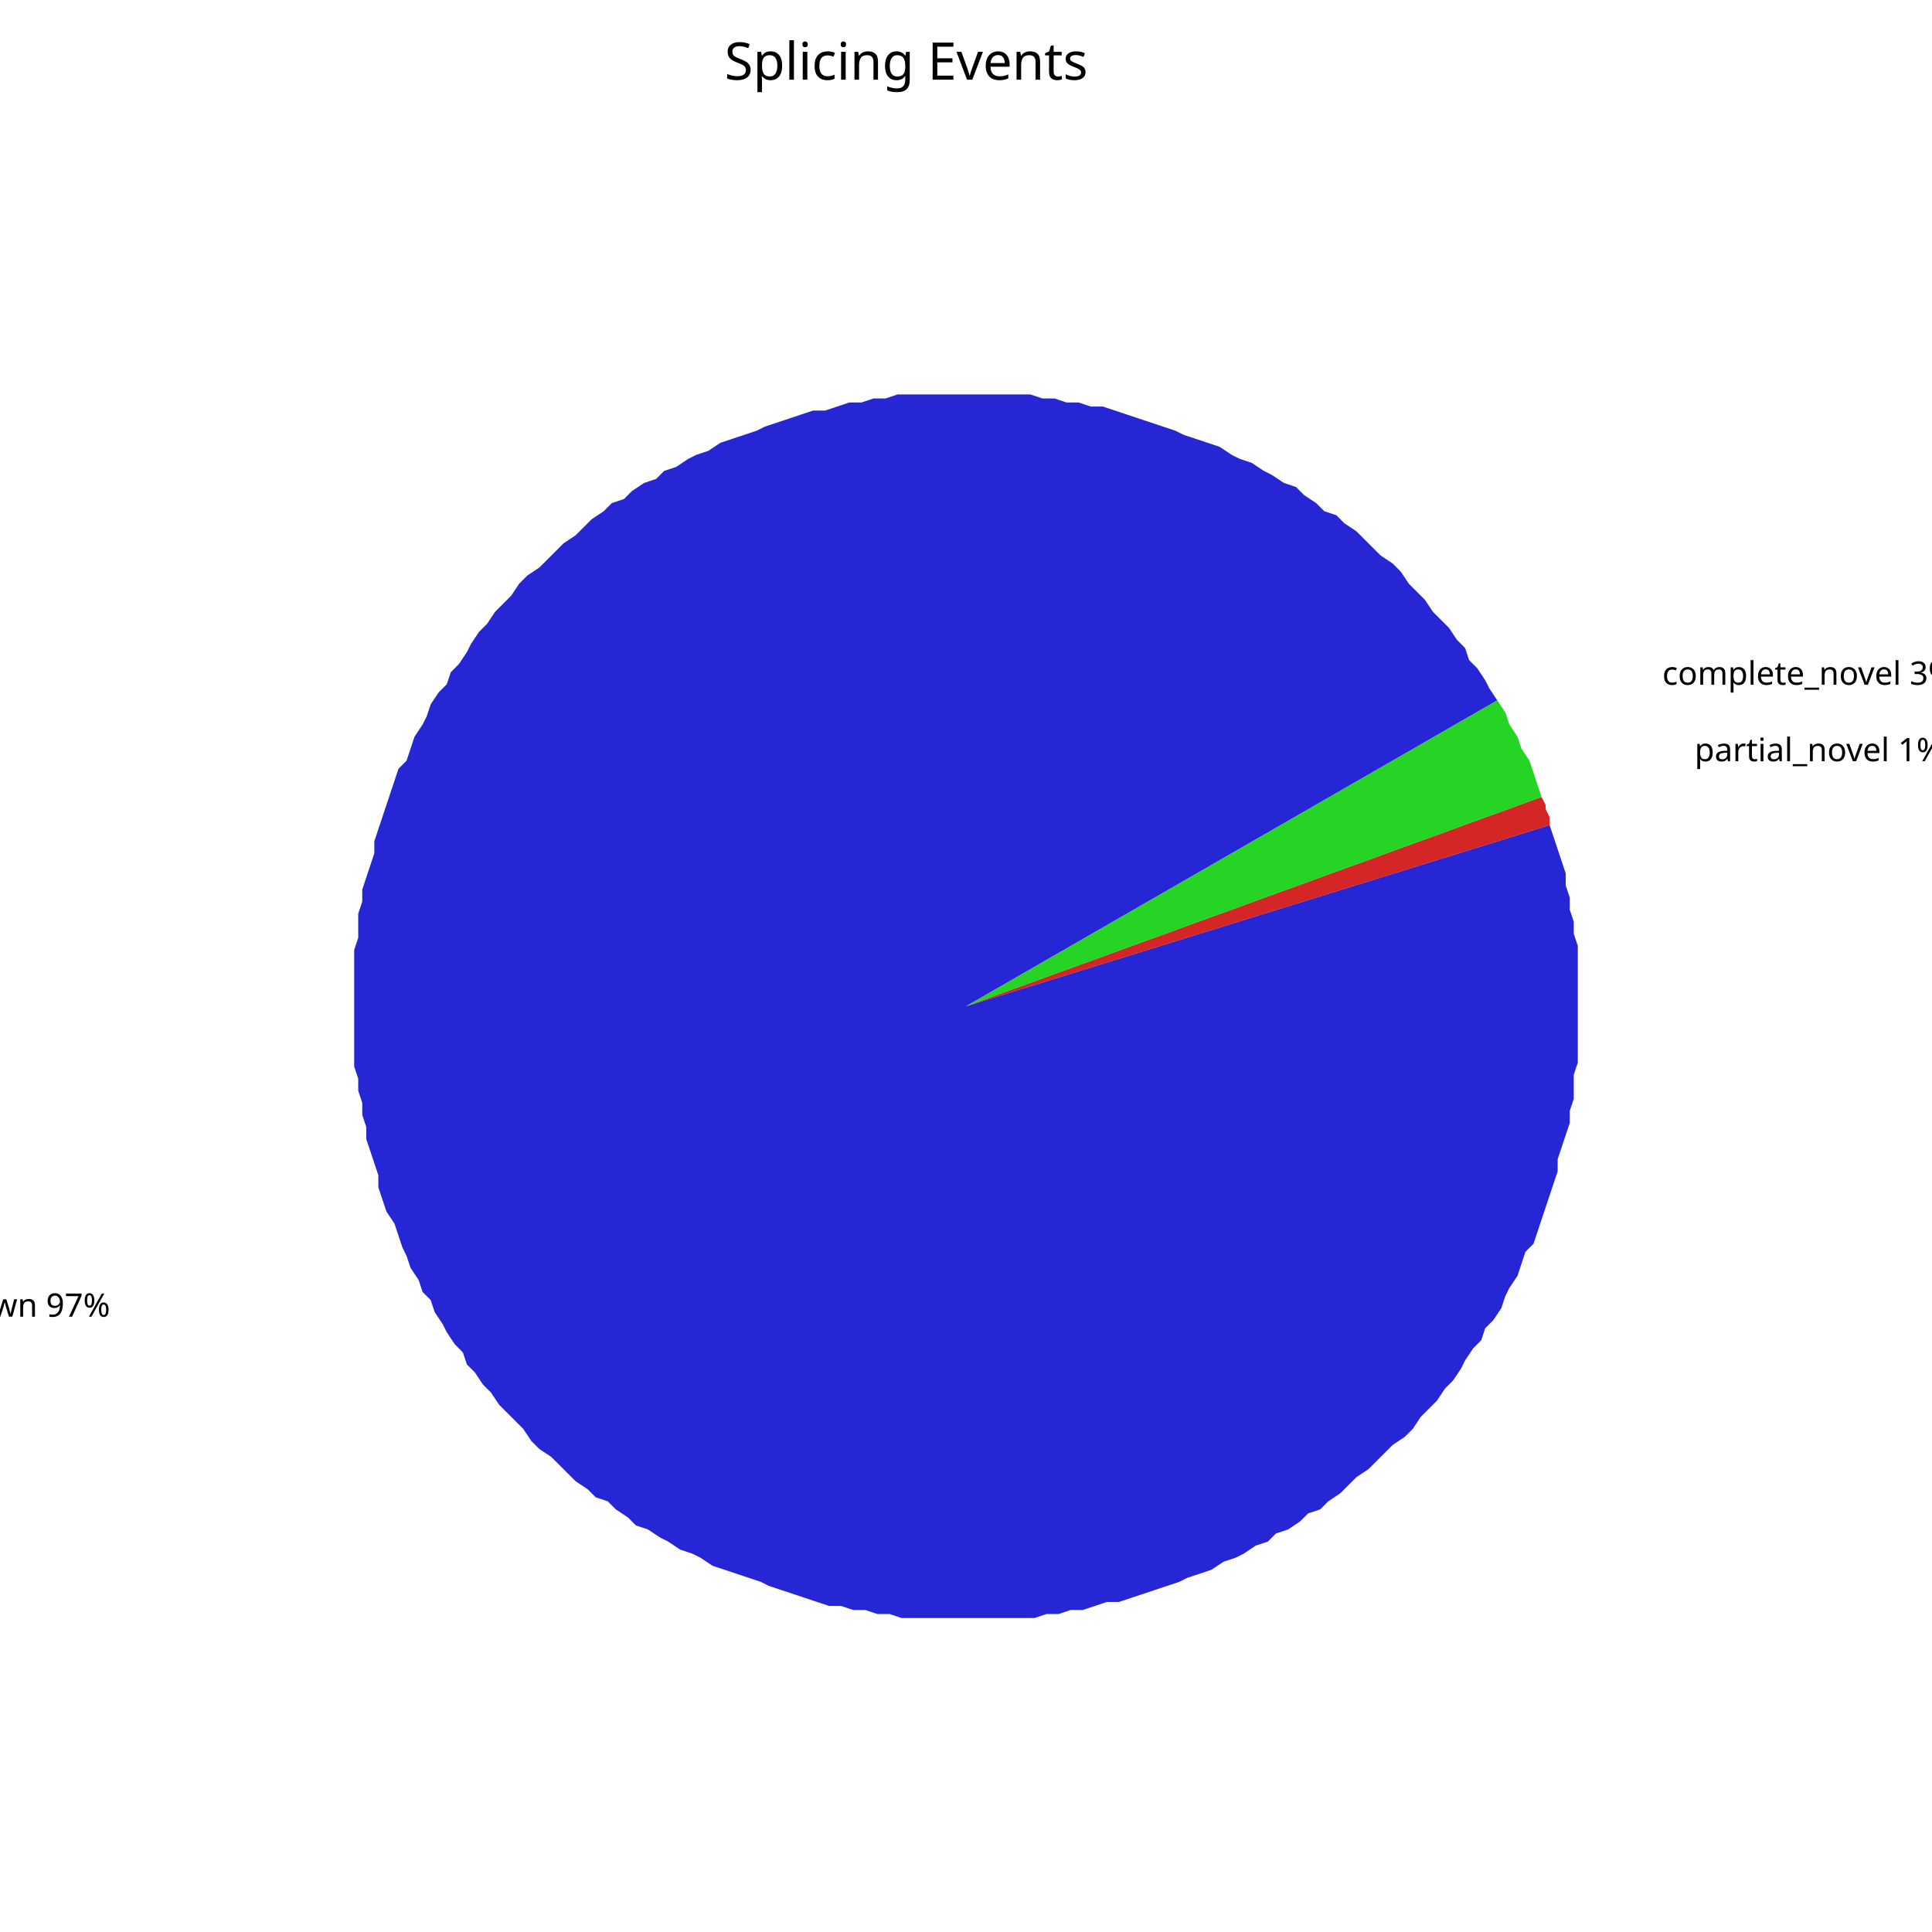
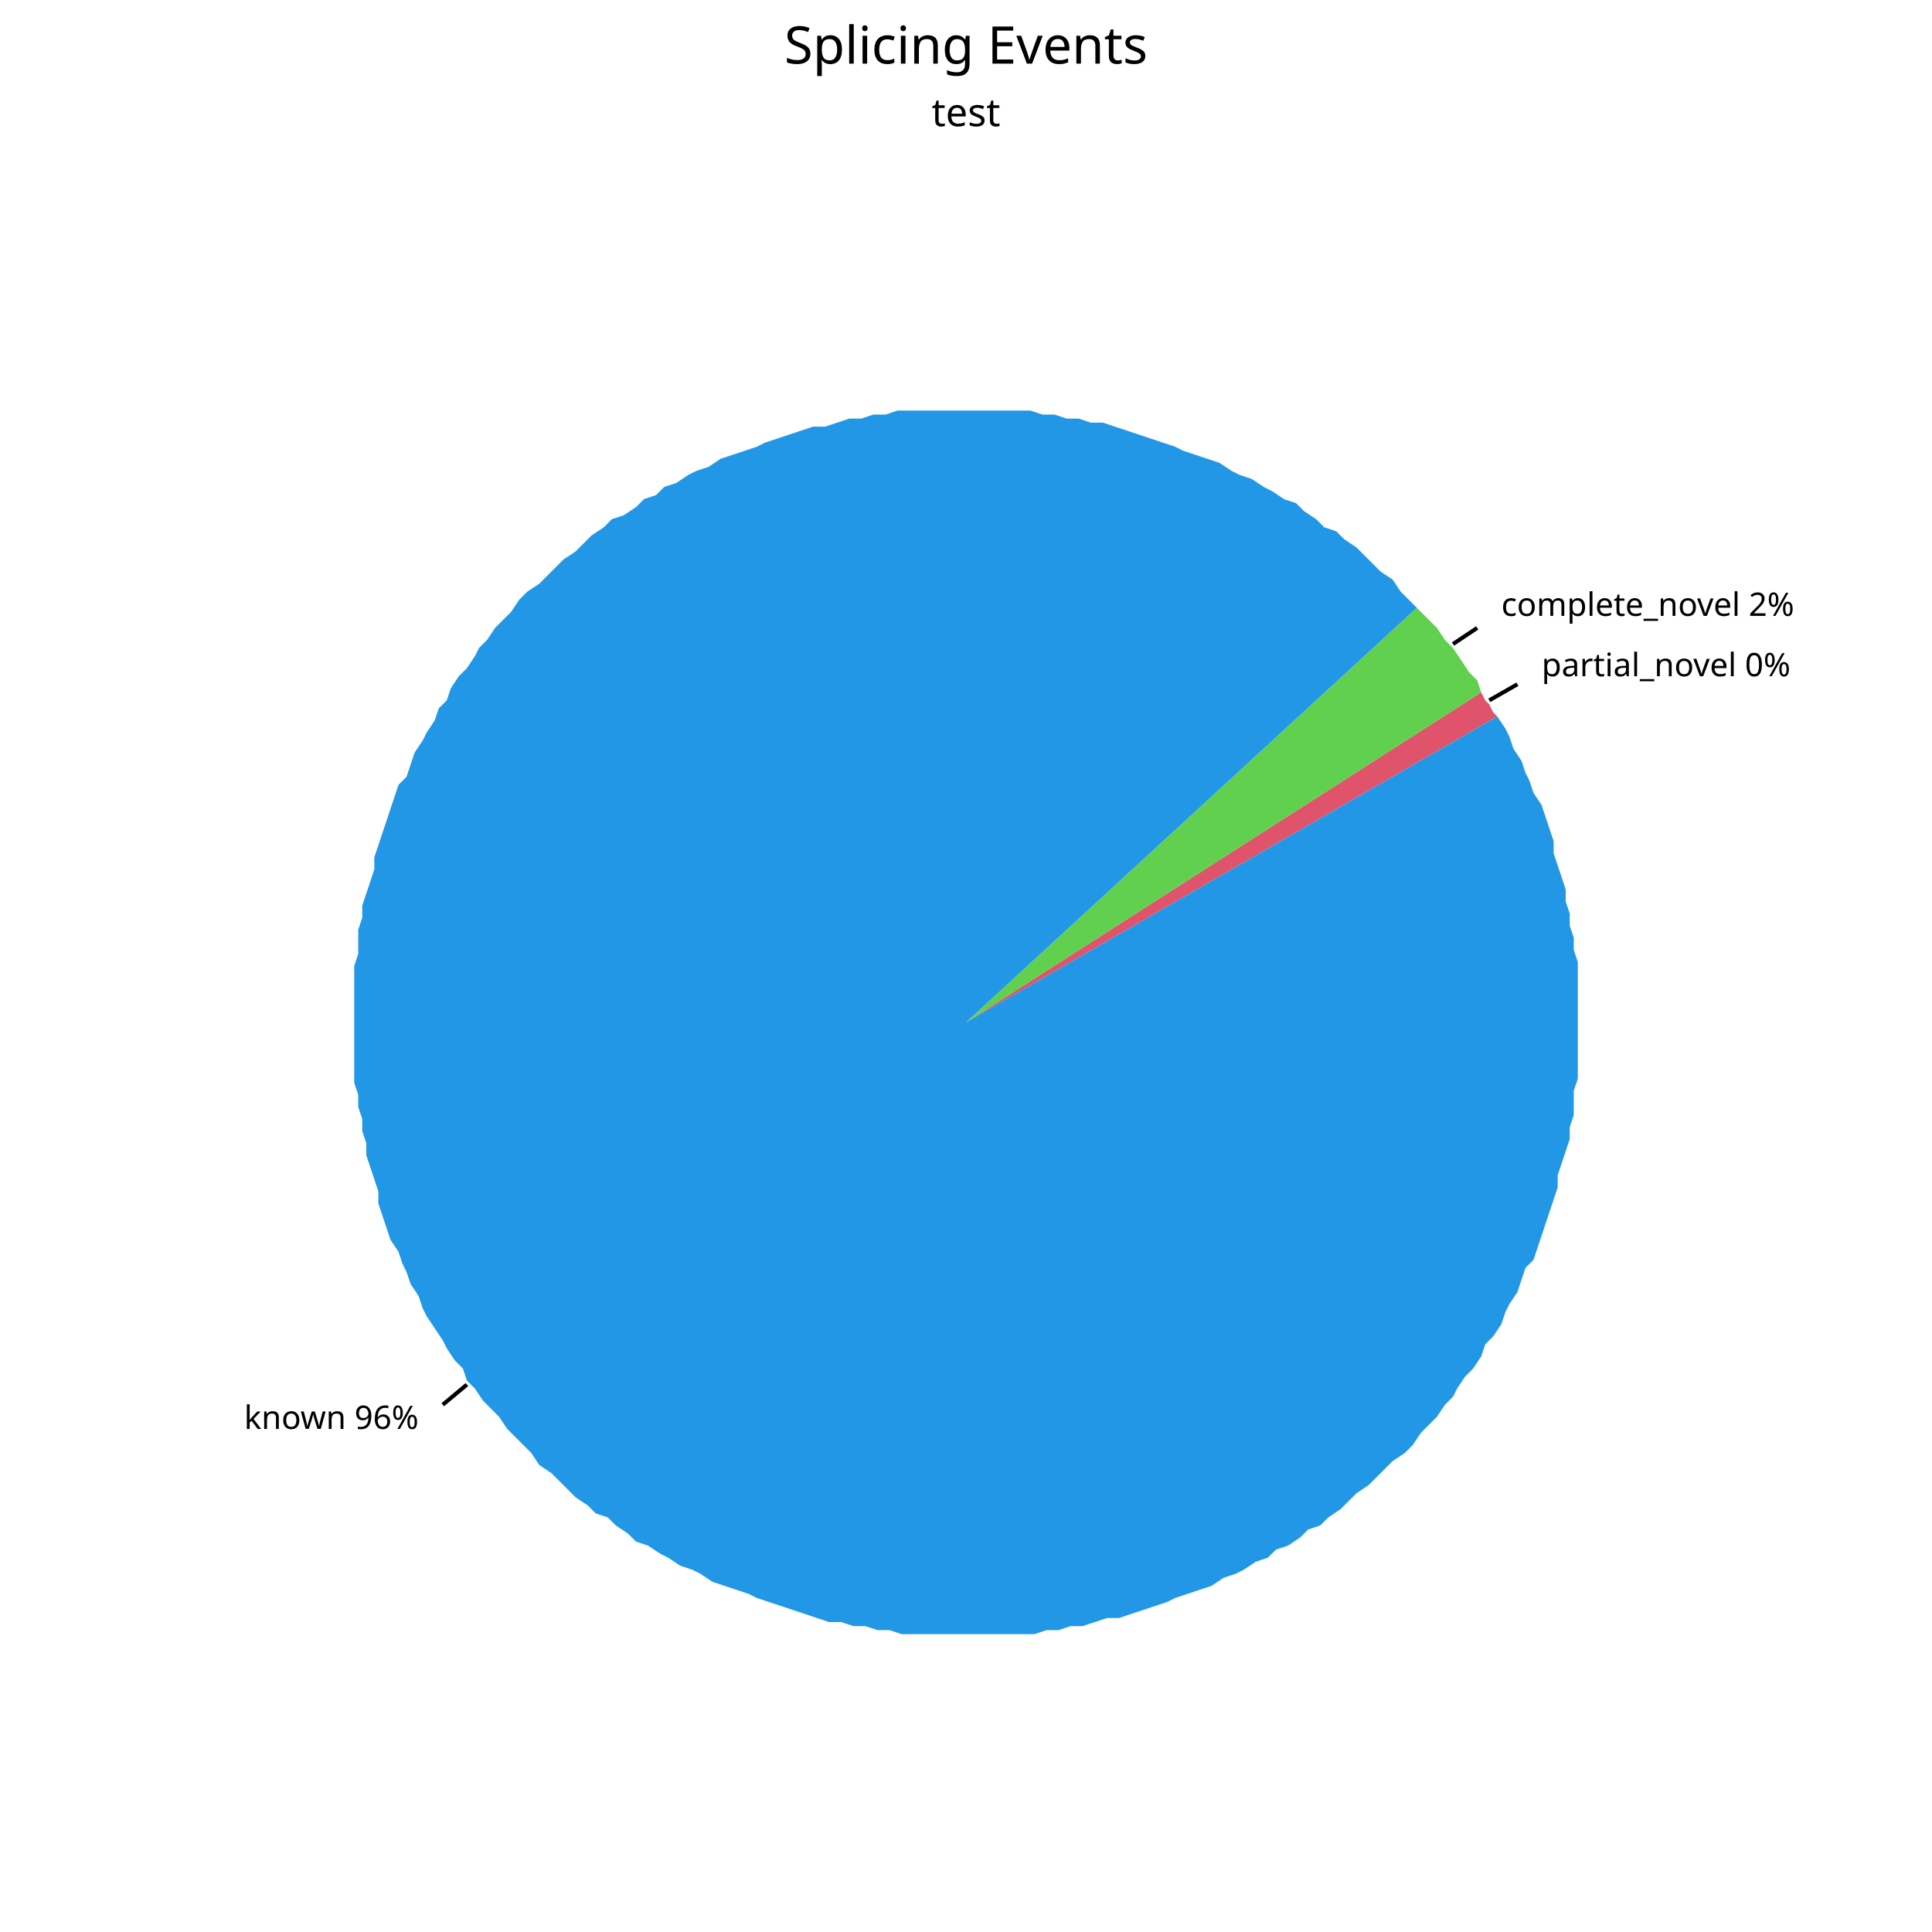
<svg xmlns="http://www.w3.org/2000/svg" width="480" height="480" viewBox="0 0 480 480">
  <rect x="0" y="0" width="480" height="480" opacity="1" fill="#FFFFFF" stroke="none" />
-   <text x="180" y="10" dy="0.76em" text-anchor="start" font-family="sans-serif" font-size="12.903" opacity="1" fill="#000000">
+   <text x="240" y="6" dy="0.76em" text-anchor="middle" font-family="sans-serif" font-size="12.903" opacity="1" fill="#000000">
Splicing Events
</text>
-   <polygon opacity="0.85" fill="#0000CD" points="240,250 372,174 370,171 369,169 367,166 365,164 364,161 362,159 360,156 358,154 356,152 354,149 352,147 350,145 348,142 346,140 343,138 341,136 339,134 337,132 334,130 332,128 329,127 327,125 324,123 322,121 319,120 316,118 314,117 311,115 308,114 306,113 303,111 300,110 297,109 294,108 292,107 289,106 286,105 283,104 280,103 277,102 274,101 271,101 268,100 265,100 262,99 259,99 256,98 253,98 250,98 247,98 244,98 241,98 238,98 235,98 232,98 229,98 226,98 223,98 220,99 217,99 214,100 211,100 208,101 205,102 202,102 199,103 196,104 193,105 190,106 188,107 185,108 182,109 179,110 176,112 173,113 171,114 168,116 165,117 163,119 160,120 157,122 155,124 152,125 150,127 147,129 145,131 143,133 140,135 138,137 136,139 134,141 131,143 129,145 127,148 125,150 123,152 121,155 119,157 117,160 116,162 114,165 112,167 111,170 109,172 107,175 106,178 105,180 103,183 102,186 101,189 99,191 98,194 97,197 96,200 95,203 94,206 93,209 93,212 92,215 91,218 90,221 90,224 89,227 89,230 89,233 88,236 88,239 88,242 88,245 88,248 88,250 88,253 88,256 88,259 88,262 88,265 89,268 89,271 90,274 90,277 91,280 91,283 92,286 93,289 94,292 94,295 95,298 96,301 98,304 99,307 100,310 101,312 102,315 104,318 105,321 107,323 108,326 110,329 111,331 113,334 115,336 116,339 118,341 120,344 122,346 124,349 126,351 128,353 130,355 132,358 134,360 137,362 139,364 141,366 143,368 146,370 148,372 151,373 153,375 156,377 158,379 161,380 164,382 166,383 169,385 172,386 174,387 177,389 180,390 183,391 186,392 189,393 191,394 194,395 197,396 200,397 203,398 206,399 209,399 212,400 215,400 218,401 221,401 224,402 227,402 230,402 233,402 236,402 240,402 242,402 245,402 248,402 251,402 254,402 257,402 260,401 263,401 266,400 269,400 272,399 275,398 278,398 281,397 284,396 287,395 290,394 293,393 295,392 298,391 301,390 304,388 307,387 309,386 312,384 315,383 317,381 320,380 323,378 325,376 328,375 330,373 333,371 335,369 337,367 340,365 342,363 344,361 346,359 349,357 351,355 353,352 355,350 357,348 359,345 361,343 363,340 364,338 366,335 368,333 369,330 371,328 373,325 374,322 375,320 377,317 378,314 379,311 381,309 382,306 383,303 384,300 385,297 386,294 387,291 387,288 388,285 389,282 390,279 390,276 391,273 391,270 391,267 392,264 392,261 392,258 392,255 392,252 392,250 392,247 392,244 392,241 392,238 392,235 391,232 391,229 390,226 390,223 389,220 389,217 388,214 387,211 386,208 385,205 " />
-   <text x="-16" y="321" dy="0.76em" text-anchor="start" font-family="sans-serif" font-size="8.065" opacity="1" fill="#000000">
- known 97%
+   <text x="240" y="24" dy="0.76em" text-anchor="middle" font-family="sans-serif" font-size="9.677" opacity="1" fill="#000000">
+ test
</text>
-   <polygon opacity="0.85" fill="#CD0000" points="240,250 385,205 385,203 384,201 384,200 383,198 " />
-   <text x="421" y="183" dy="0.76em" text-anchor="start" font-family="sans-serif" font-size="8.065" opacity="1" fill="#000000">
- partial_novel 1%
+   <polygon opacity="1" fill="#DF536B" points="240,254 372,178 371,177 370,175 369,174 368,172 " />
+   <polyline fill="none" opacity="1" stroke="#000000" stroke-width="1" points="370,174 377,170 " />
+   <text x="383" y="166" dy="0.5ex" text-anchor="start" font-family="sans-serif" font-size="8.065" opacity="1" fill="#000000">
+ partial_novel 0%
</text>
-   <polygon opacity="0.85" fill="#00CD00" points="240,250 383,198 382,195 381,192 380,189 378,186 377,183 375,180 374,177 372,174 " />
-   <text x="413" y="164" dy="0.76em" text-anchor="start" font-family="sans-serif" font-size="8.065" opacity="1" fill="#000000">
- complete_novel 3%
+   <polygon opacity="1" fill="#61D04F" points="240,254 368,172 367,169 365,167 363,164 361,161 359,159 357,156 354,153 352,151 " />
+   <polyline fill="none" opacity="1" stroke="#000000" stroke-width="1" points="361,160 367,156 " />
+   <text x="373" y="151" dy="0.5ex" text-anchor="start" font-family="sans-serif" font-size="8.065" opacity="1" fill="#000000">
+ complete_novel 2%
+ </text>
+   <polygon opacity="1" fill="#2297E6" points="240,254 352,151 350,149 348,147 346,144 343,142 341,140 339,138 337,136 334,134 332,132 329,131 327,129 324,127 322,125 319,124 316,122 314,121 311,119 308,118 306,117 303,115 300,114 297,113 294,112 292,111 289,110 286,109 283,108 280,107 277,106 274,105 271,105 268,104 265,104 262,103 259,103 256,102 253,102 250,102 247,102 244,102 241,102 239,102 235,102 232,102 229,102 226,102 223,102 220,103 217,103 214,104 211,104 208,105 205,106 202,106 199,107 196,108 193,109 190,110 188,111 185,112 182,113 179,114 176,116 173,117 171,118 168,120 165,121 163,123 160,124 158,126 155,128 152,129 150,131 147,133 145,135 143,137 140,139 138,141 136,143 134,145 131,147 129,149 127,152 125,154 123,156 121,159 119,161 118,163 116,166 114,168 112,171 111,174 109,176 108,179 106,182 105,184 103,187 102,190 101,193 99,195 98,198 97,201 96,204 95,207 94,210 93,213 93,216 92,219 91,222 90,225 90,228 89,231 89,234 89,237 88,240 88,243 88,246 88,249 88,252 88,254 88,257 88,260 88,263 88,266 88,269 89,272 89,275 90,278 90,281 91,284 91,287 92,290 93,293 94,296 94,299 95,302 96,305 97,308 99,311 100,314 101,316 102,319 104,322 105,325 106,327 108,330 110,333 111,335 113,338 115,340 116,343 118,345 120,348 122,350 124,352 126,355 128,357 130,359 132,361 134,364 137,366 139,368 141,370 143,372 146,374 148,376 151,377 153,379 156,381 158,383 161,384 164,386 166,387 169,389 172,390 174,391 177,393 180,394 183,395 186,396 188,397 191,398 194,399 197,400 200,401 203,402 206,403 209,403 212,404 215,404 218,405 221,405 224,406 227,406 230,406 233,406 236,406 239,406 242,406 245,406 248,406 251,406 254,406 257,406 260,405 263,405 266,404 269,404 272,403 275,402 278,402 281,401 284,400 287,399 290,398 292,397 295,396 298,395 301,394 304,392 307,391 309,390 312,388 315,387 317,385 320,384 323,382 325,380 328,379 330,377 333,375 335,373 337,371 340,369 342,367 344,365 346,363 349,361 351,359 353,356 355,354 357,352 359,349 361,347 362,345 364,342 366,340 368,337 369,334 371,332 373,329 374,326 375,324 377,321 378,318 379,315 381,313 382,310 383,307 384,304 385,301 386,298 387,295 387,292 388,289 389,286 390,283 390,280 391,277 391,274 391,271 392,268 392,265 392,262 392,259 392,256 392,254 392,251 392,248 392,245 392,242 392,239 391,236 391,233 390,230 390,227 389,224 389,221 388,218 387,215 386,212 386,209 385,206 384,203 383,200 381,197 380,194 379,192 378,189 376,186 375,183 374,181 372,178 " />
+   <polyline fill="none" opacity="1" stroke="#000000" stroke-width="1" points="116,344 110,349 " />
+   <text x="104" y="353" dy="0.5ex" text-anchor="end" font-family="sans-serif" font-size="8.065" opacity="1" fill="#000000">
+ known 96%
</text>
</svg>
